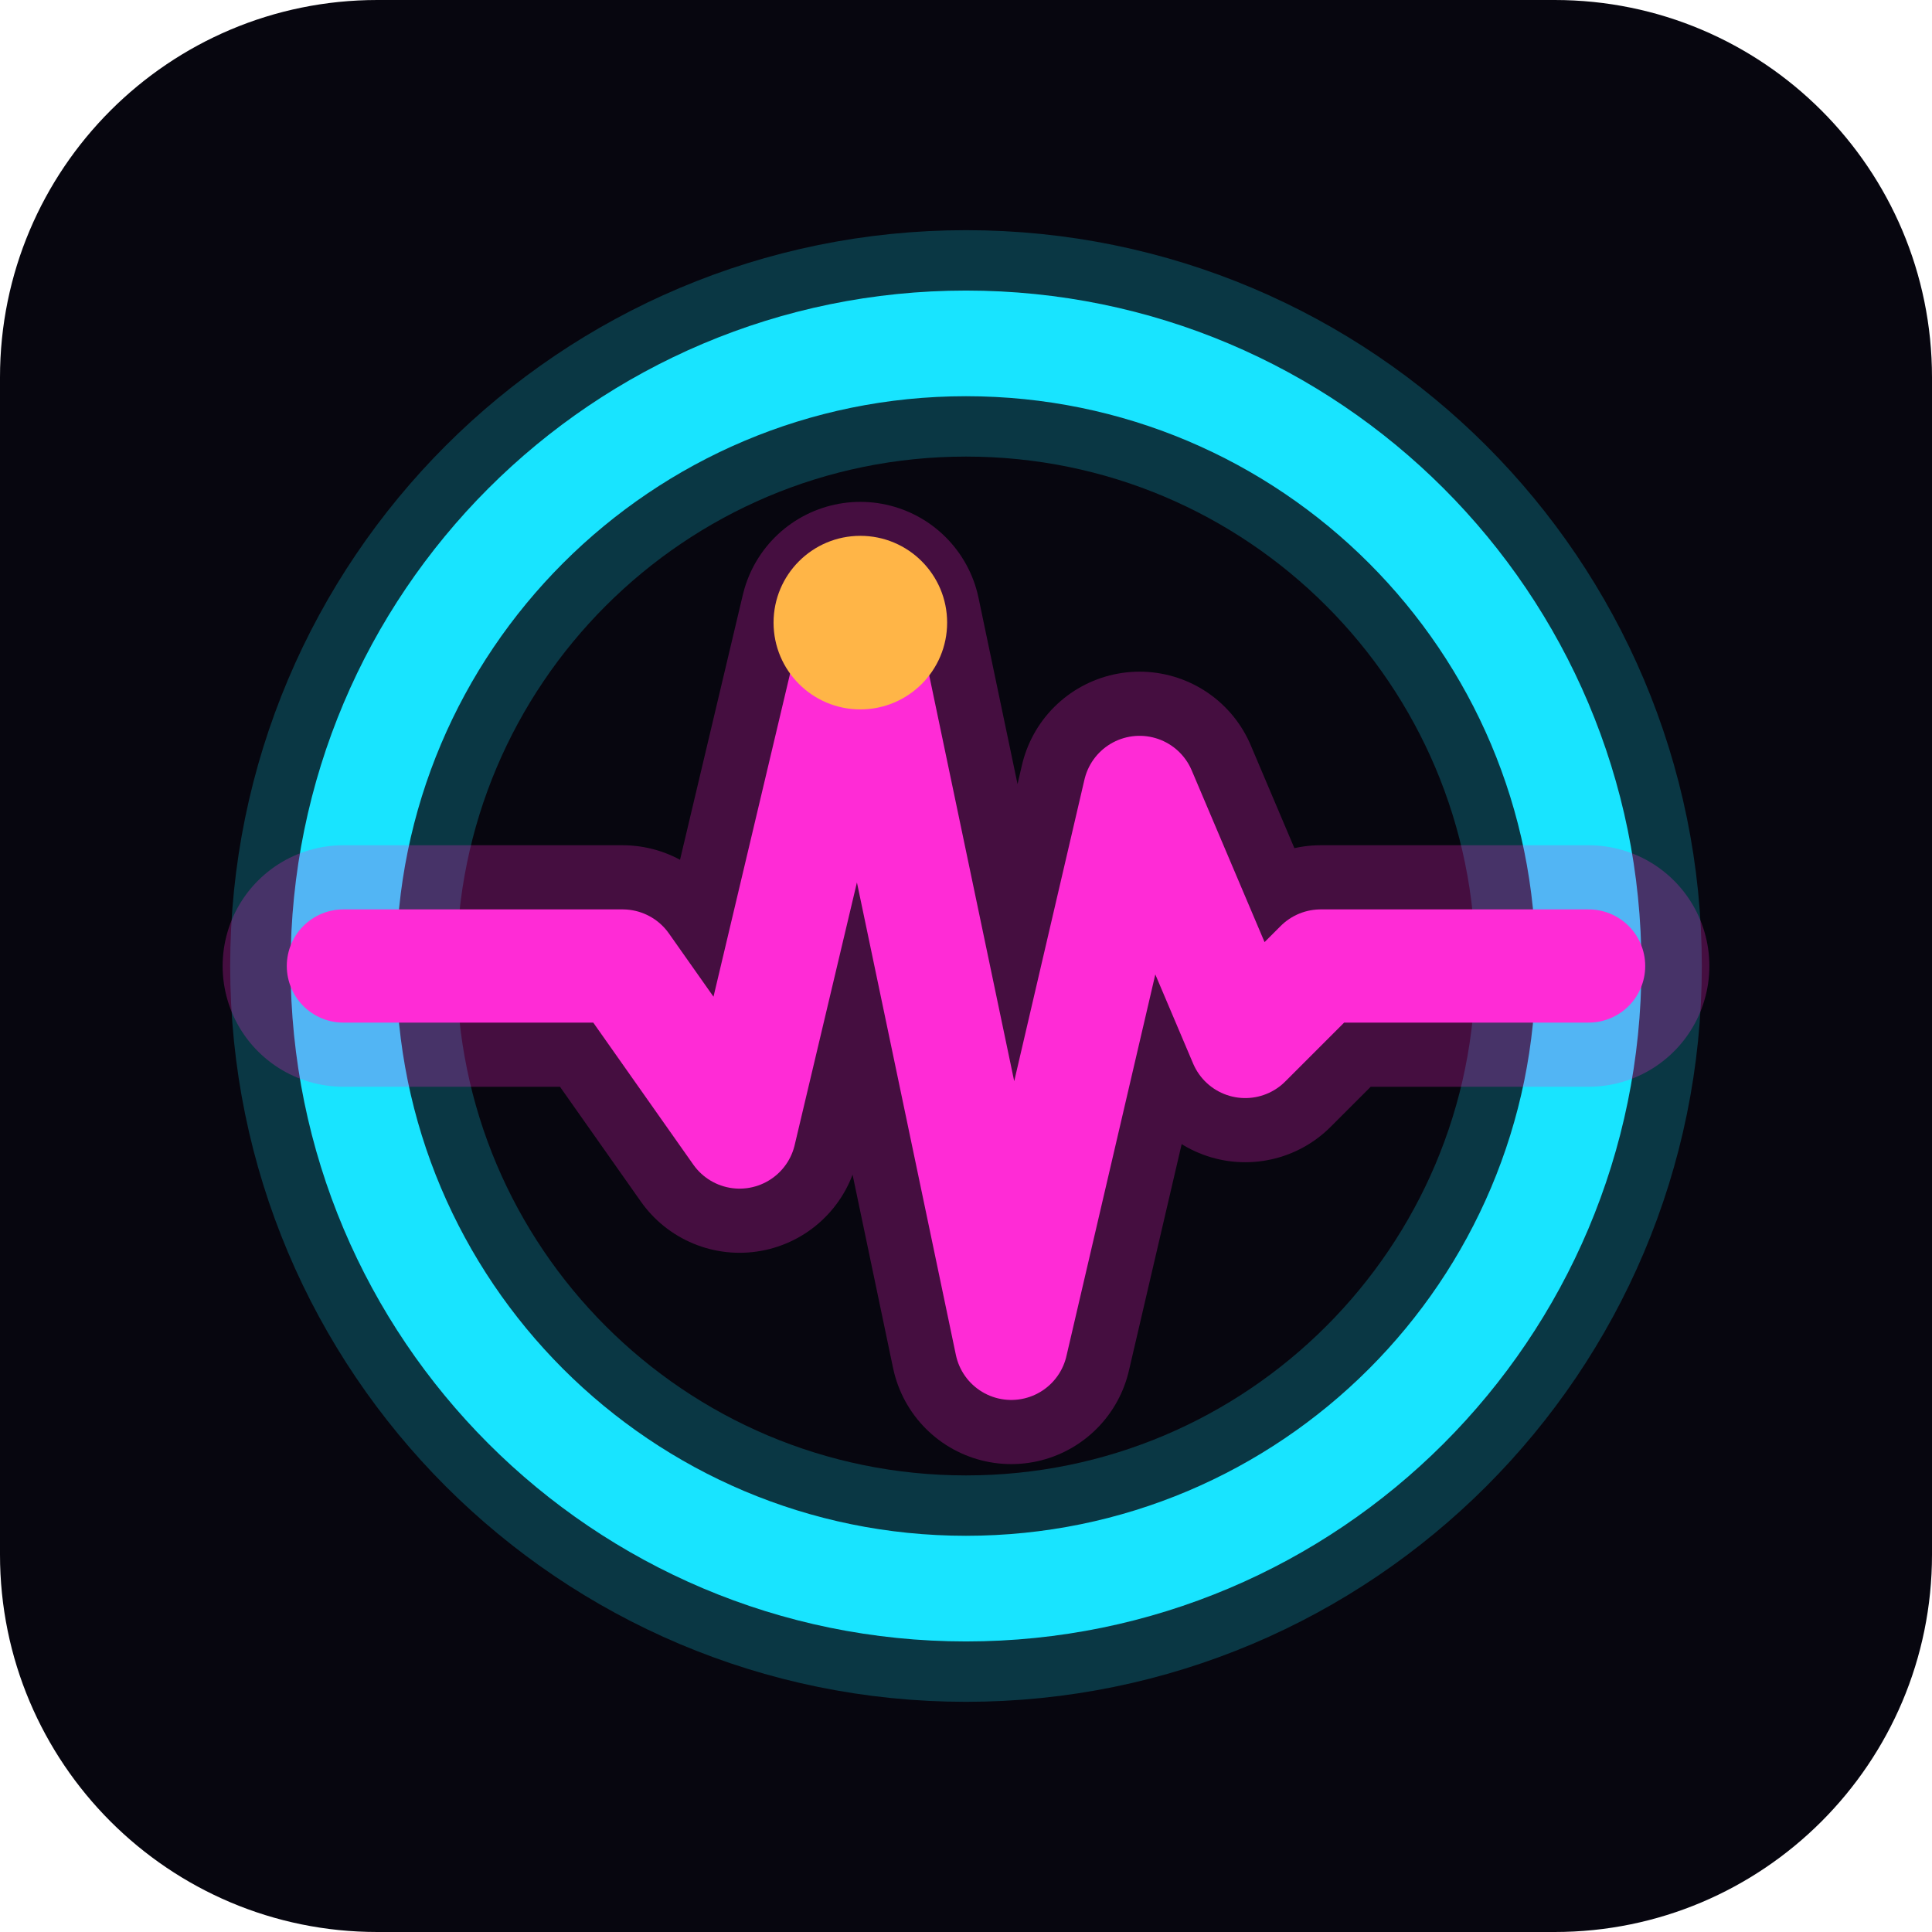
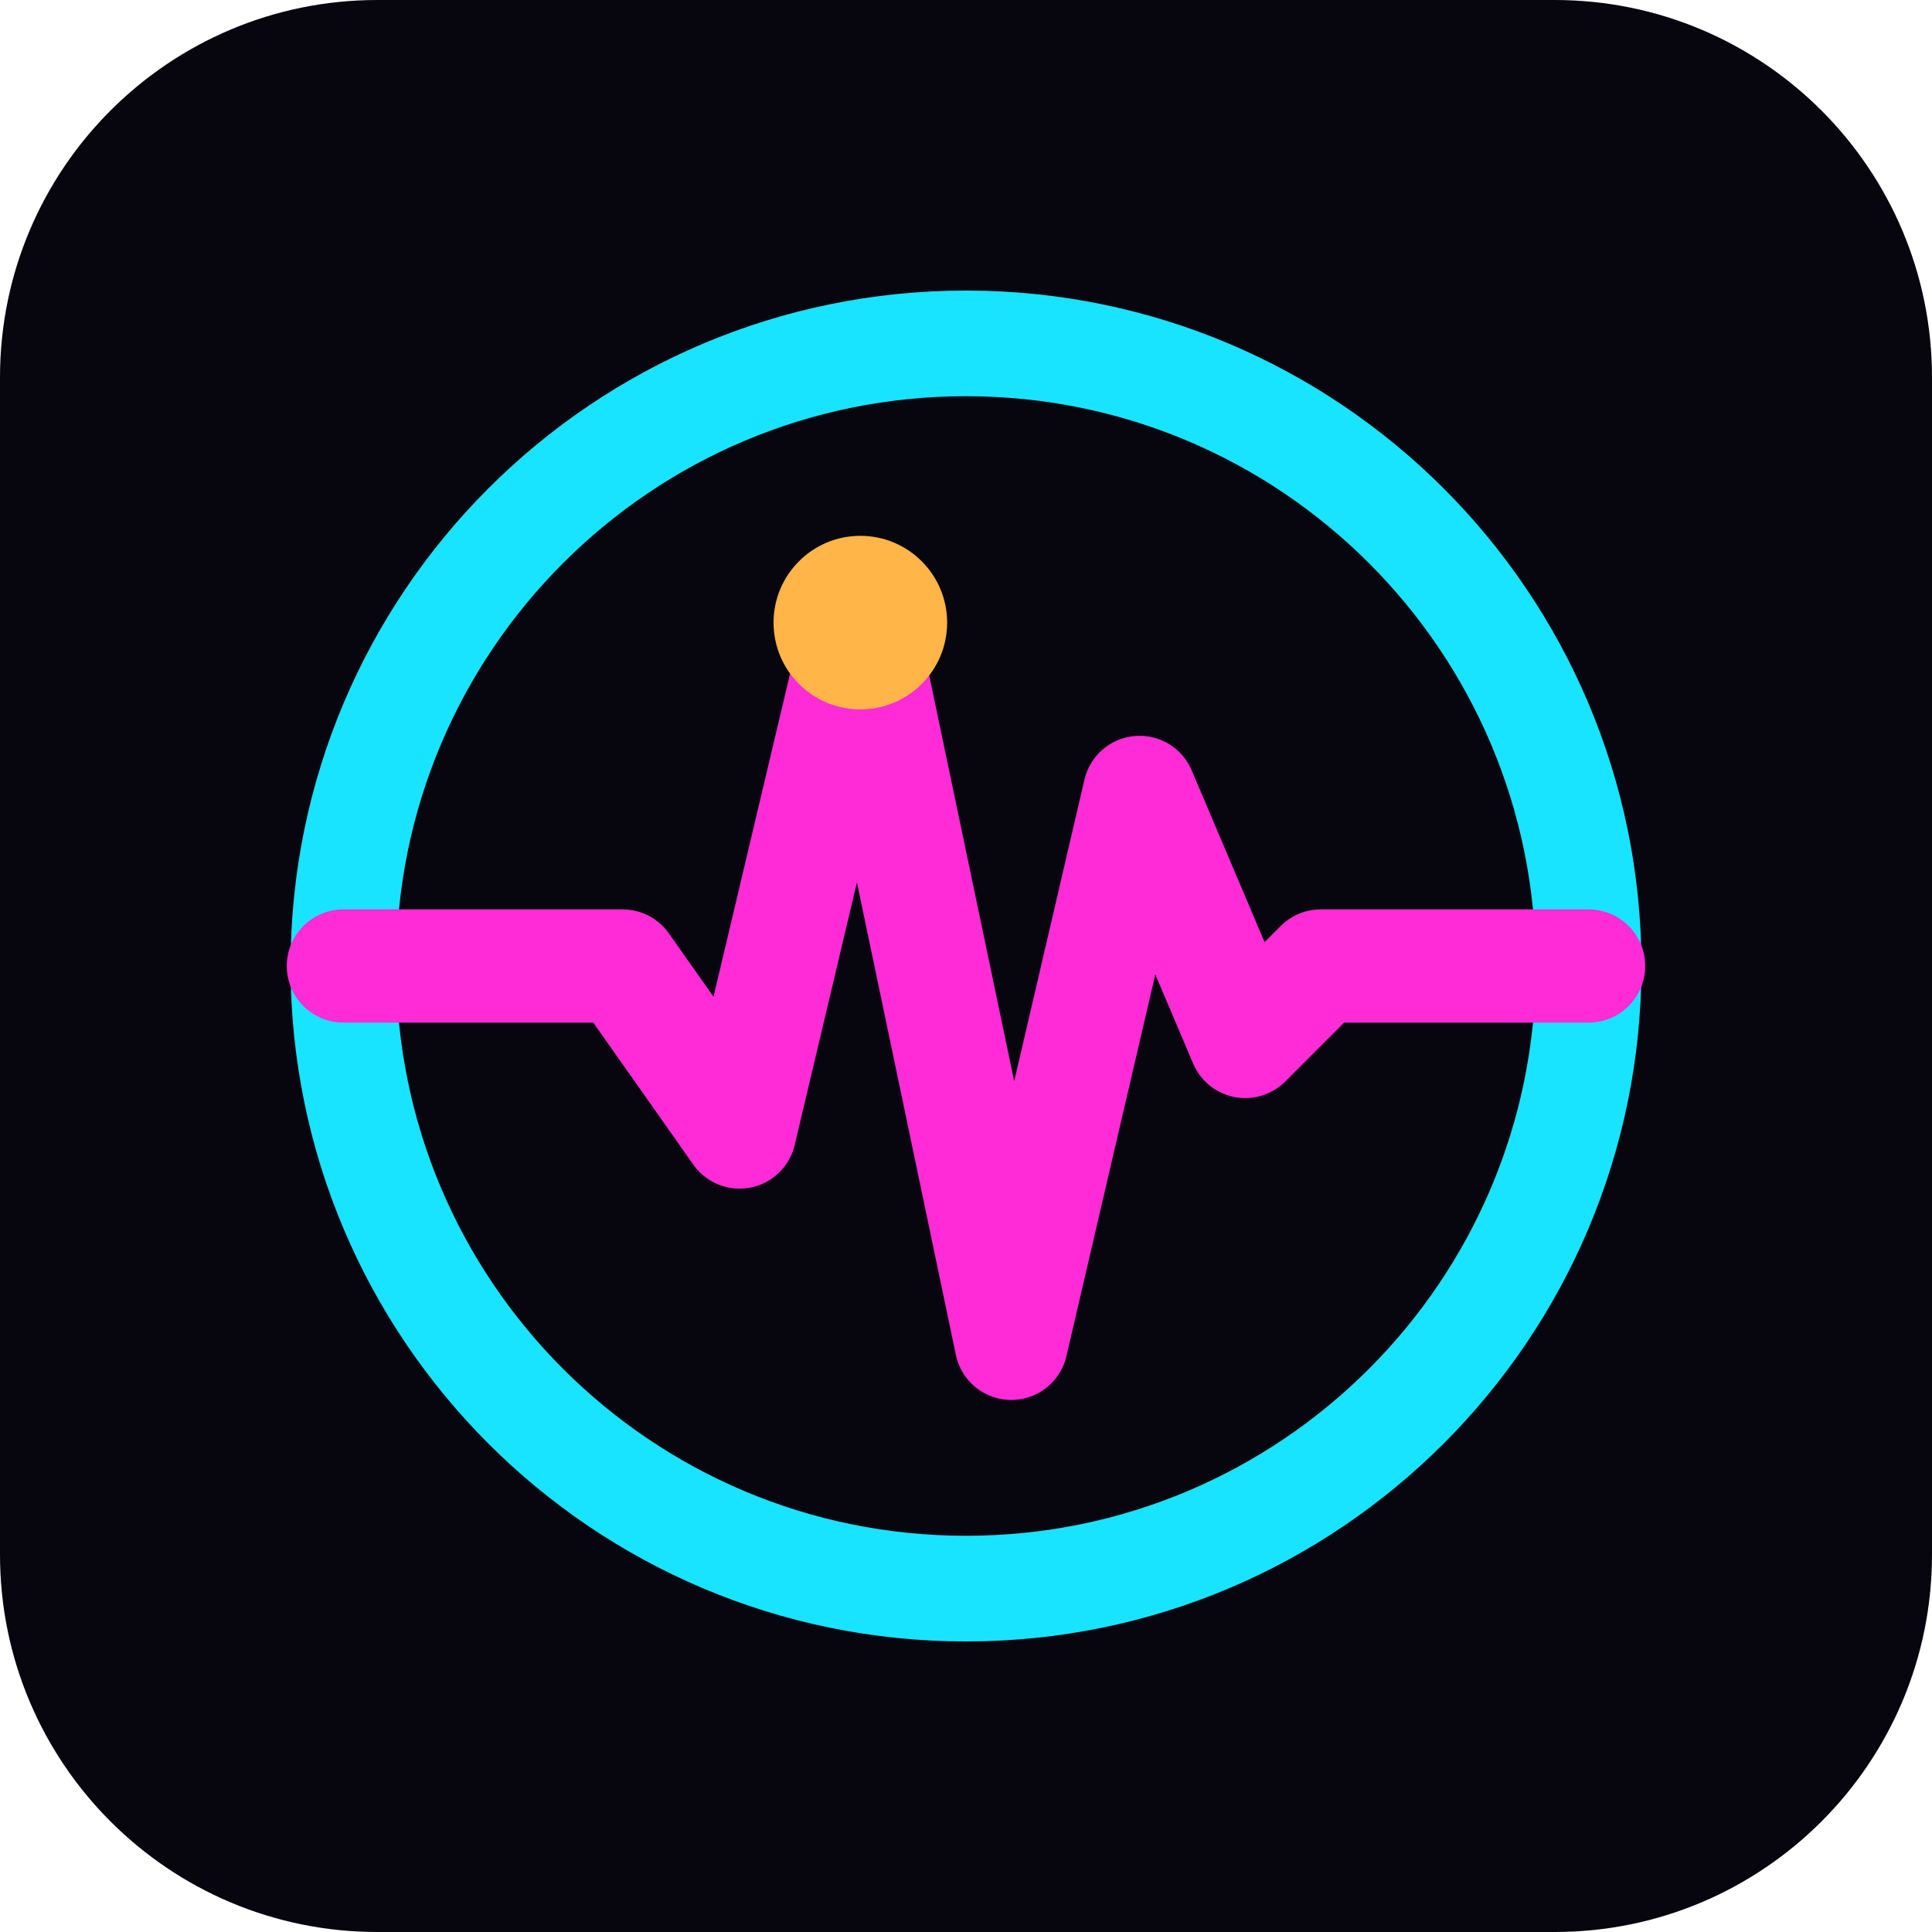
<svg xmlns="http://www.w3.org/2000/svg" viewBox="0 0 1024 1024" width="1024" height="1024">
-   <rect x="0" y="0" width="1024" height="1024" rx="200" fill="#07060f" />
-   <circle cx="512" cy="512" r="330" fill="none" stroke="#18e4ff" stroke-opacity="0.22" stroke-width="120" />
-   <circle cx="512" cy="512" r="330" fill="none" stroke="#18e4ff" stroke-width="56" />
-   <g fill="none" stroke-linecap="round" stroke-linejoin="round">
-     <path d="M182 512 H330 L392 600 L456 330 L536 712 L604 420 L660 552 L700 512 H842" stroke="#ff2bd6" stroke-opacity="0.25" stroke-width="128" />
-     <path d="M182 512 H330 L392 600 L456 330 L536 712 L604 420 L660 552 L700 512 H842" stroke="#ff2bd6" stroke-width="60" />
+   <clipPath id="tile">
+     <rect x="0" y="0" width="1024" height="1024" rx="200" />
+   </clipPath>
+   <g clip-path="url(#tile)">
+     <g transform="translate(0 0) scale(1)">
+       <g id="00_bg">
+         <rect x="0" y="0" width="1024" height="1024" fill="#07060f" />
+       </g>
+       <g id="01_ring">
+         <circle cx="512" cy="512" r="330" fill="none" stroke="#18e4ff" stroke-width="56" />
+       </g>
+       <g id="02_wave">
+         <path d="M182 512 H330 L392 600 L456 330 L536 712 L604 420 L660 552 L700 512 H842" fill="none" stroke="#ff2bd6" stroke-width="60" stroke-linecap="round" stroke-linejoin="round" />
+       </g>
+       <g id="03_peak">
+         <circle cx="456" cy="330" r="46" fill="#ffb547" />
+       </g>
+     </g>
  </g>
-   <circle cx="456" cy="330" r="46" fill="#ffb547" />
</svg>
